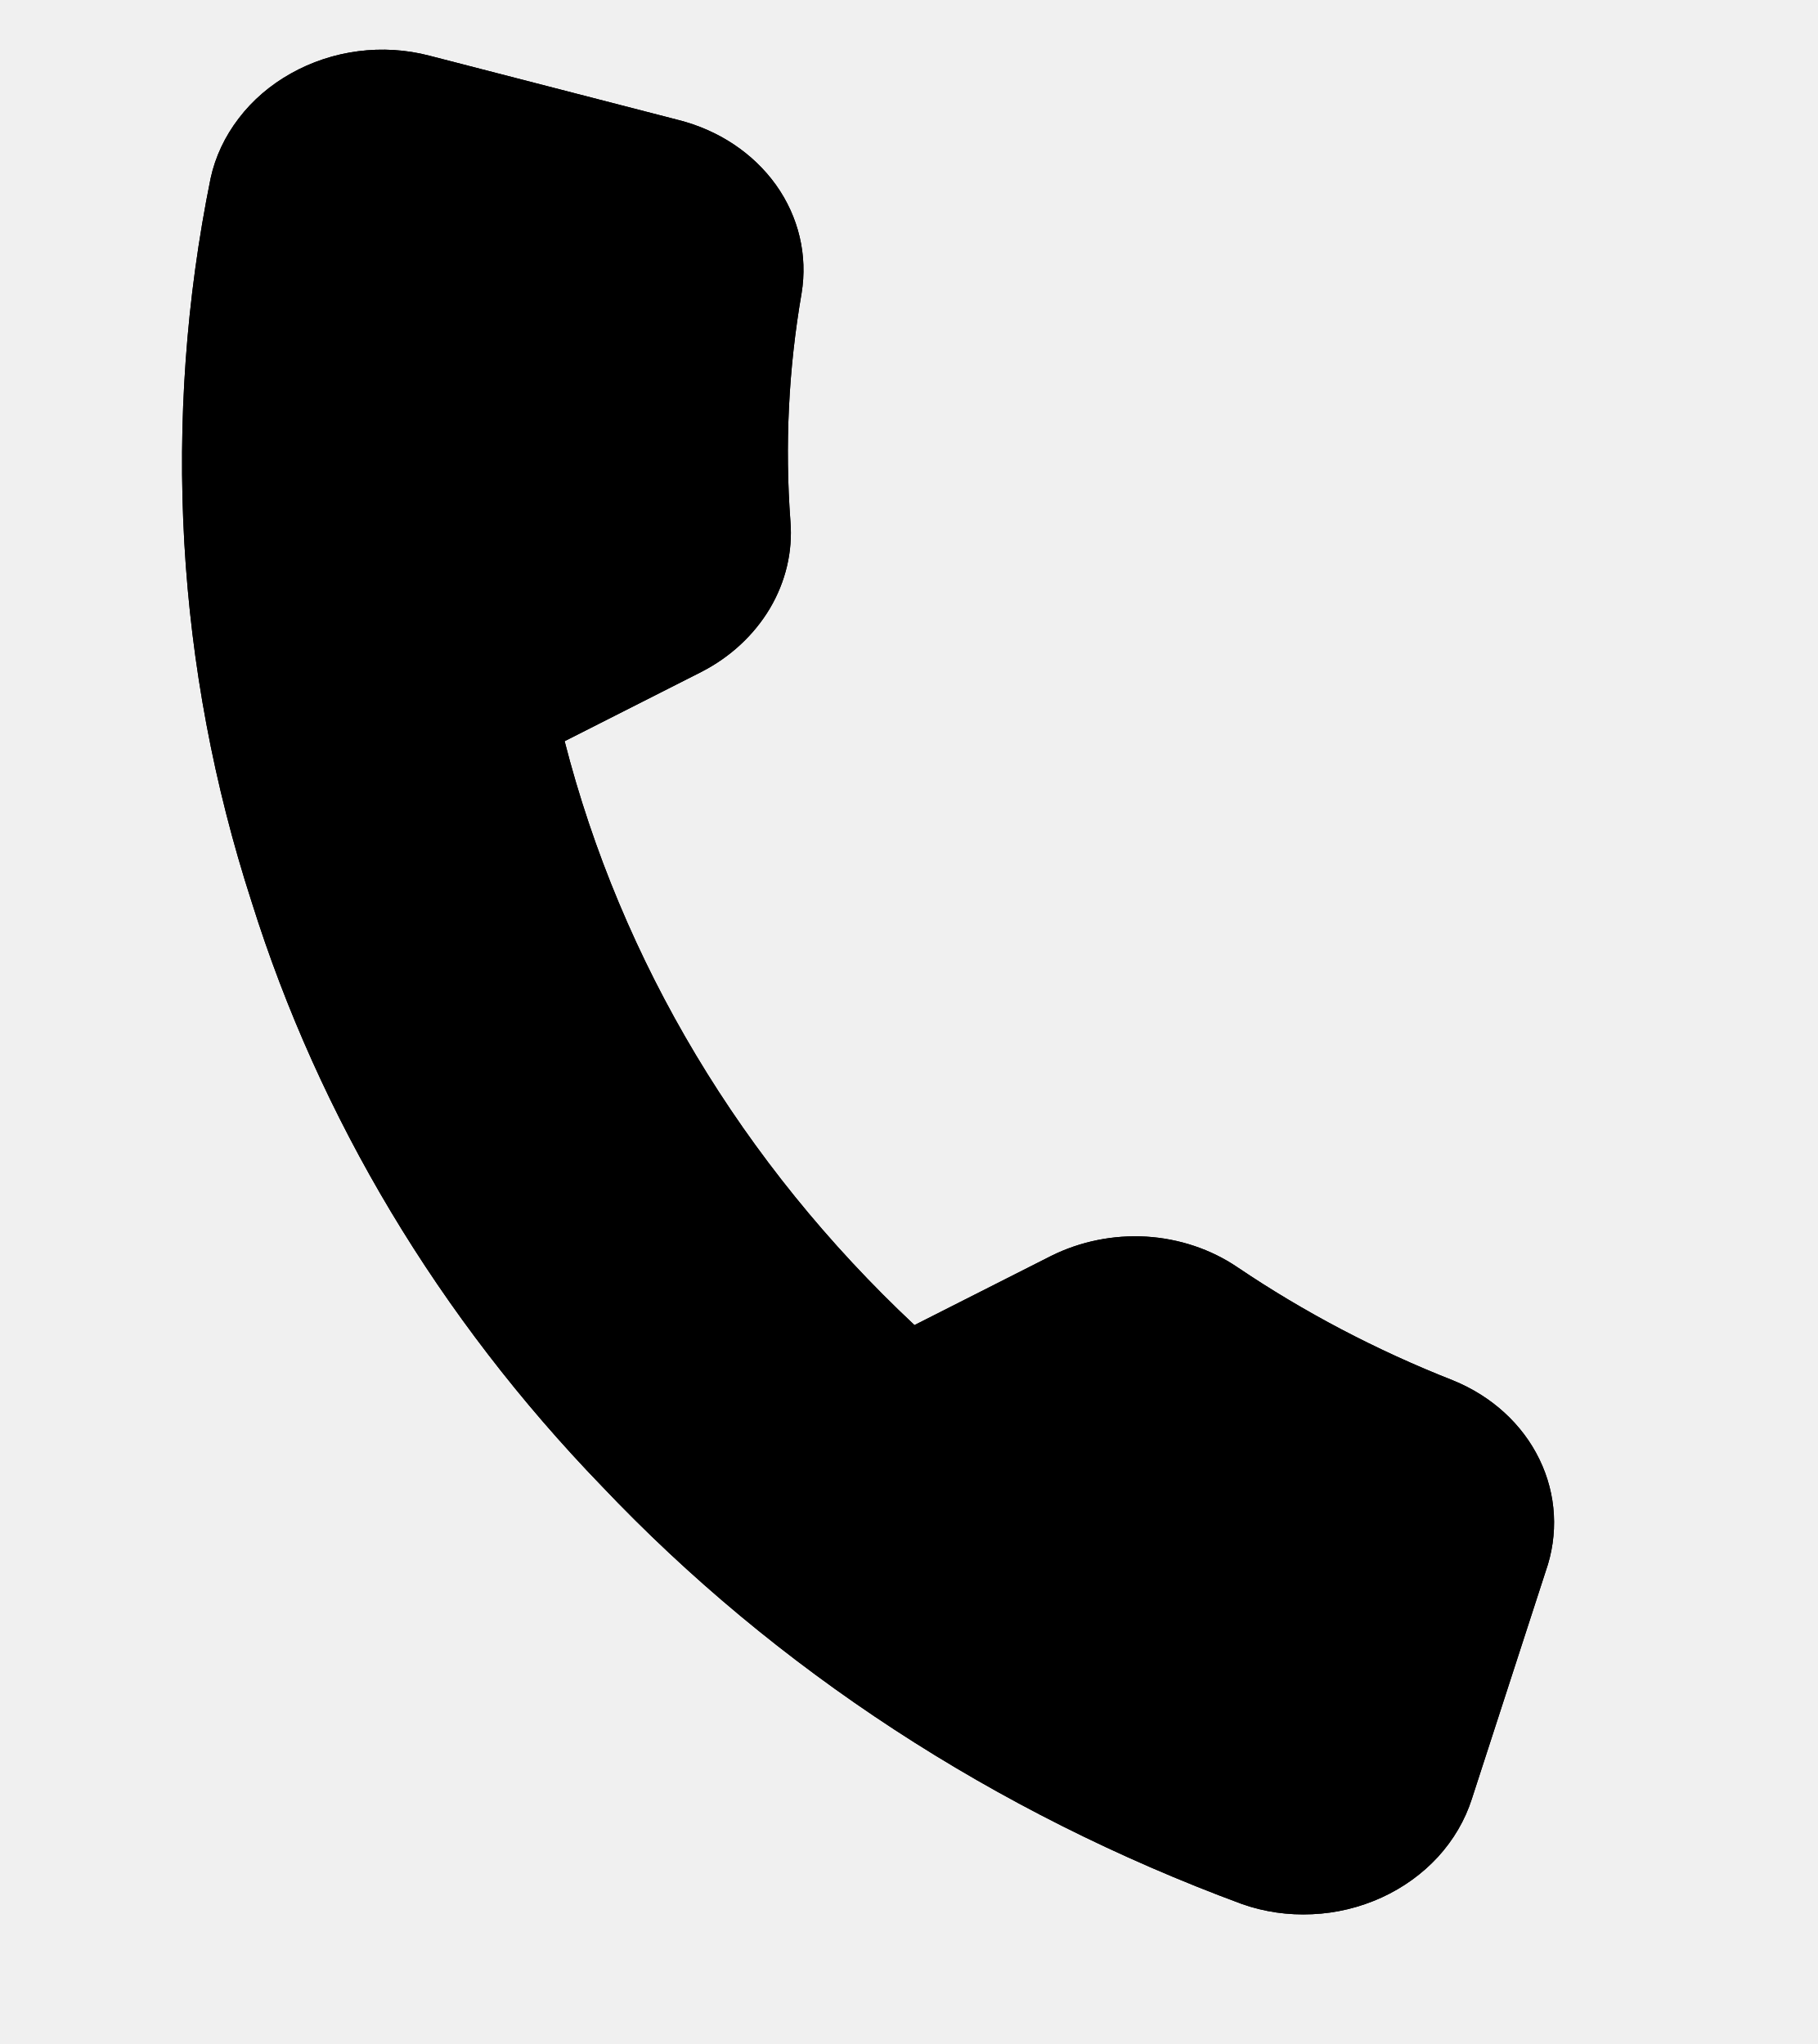
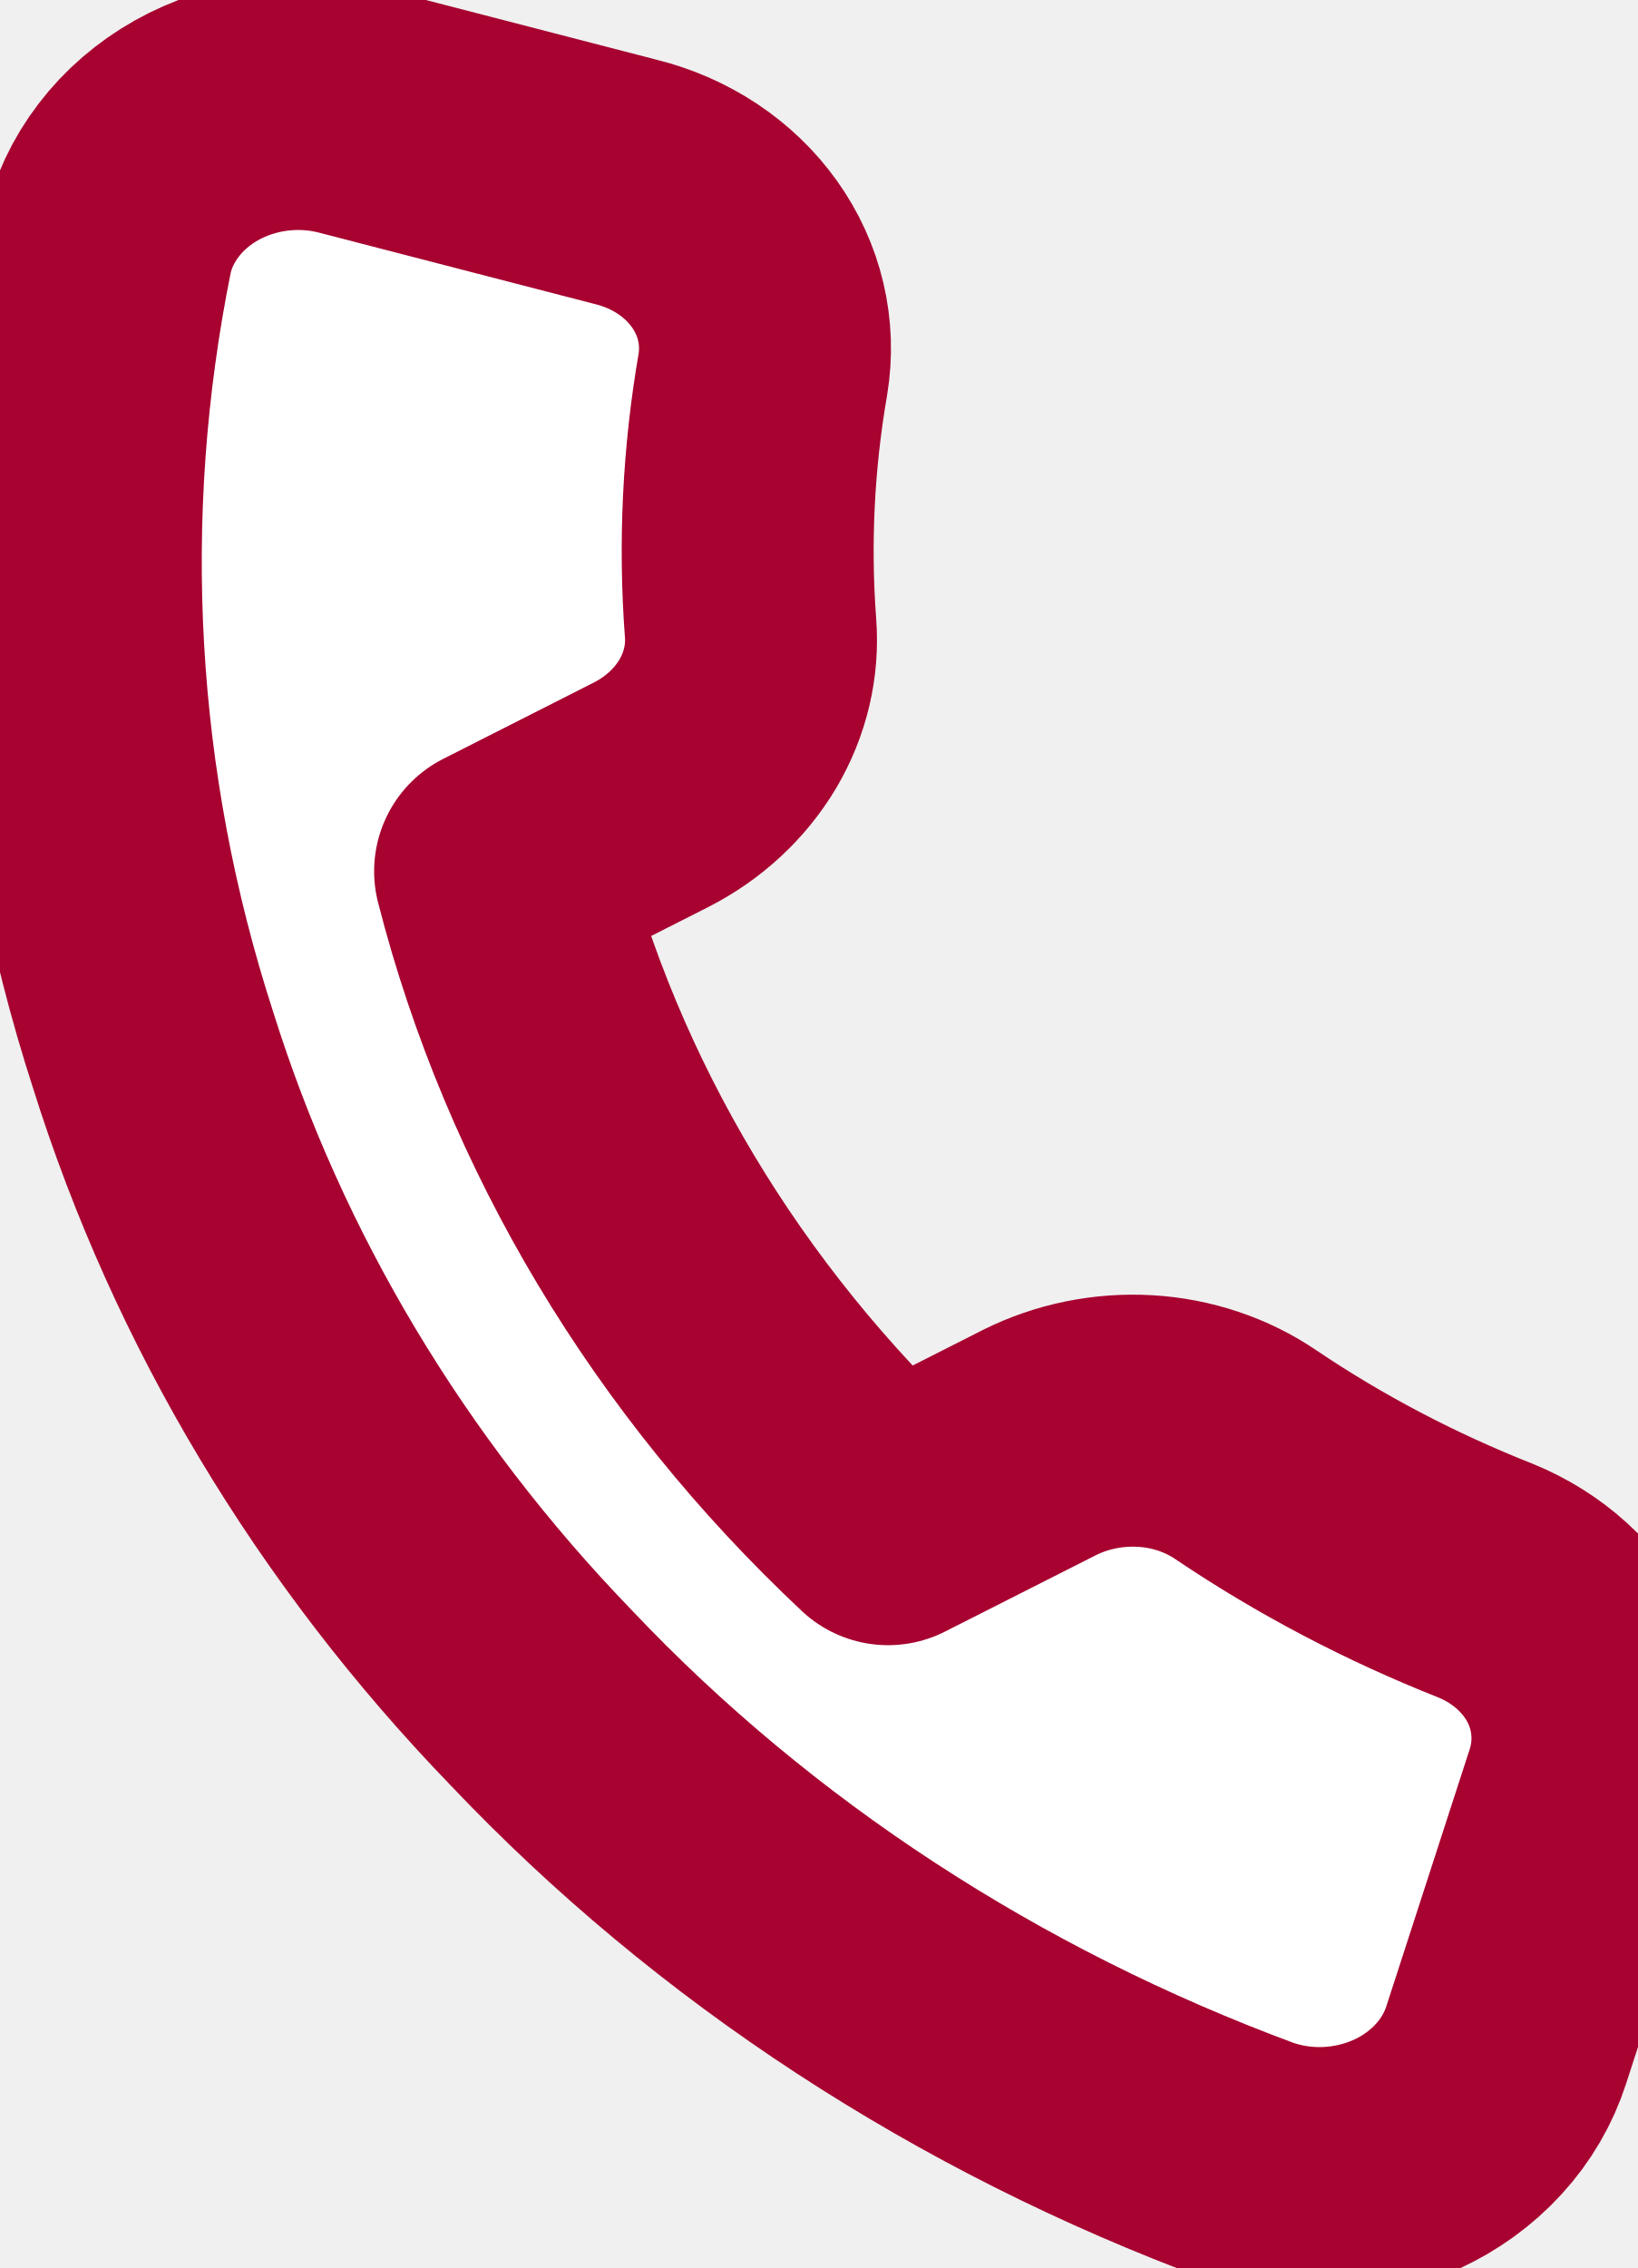
- <svg xmlns="http://www.w3.org/2000/svg" width="16" height="18" viewBox="0 0 16 18">
-   <path d="M13.608 13.838L12.958 15.842C12.898 16.029 12.797 16.202 12.66 16.352C12.523 16.501 12.354 16.623 12.164 16.71C11.973 16.797 11.765 16.848 11.553 16.857C11.341 16.867 11.13 16.837 10.933 16.767C8.758 15.963 6.828 14.702 5.297 13.086C3.865 11.604 2.813 9.849 2.216 7.944C1.548 5.882 1.423 3.698 1.854 1.571C1.895 1.381 1.98 1.201 2.102 1.042C2.223 0.883 2.38 0.748 2.561 0.647C2.742 0.545 2.944 0.478 3.154 0.451C3.363 0.424 3.576 0.437 3.779 0.49L5.97 1.056C6.325 1.145 6.631 1.348 6.832 1.629C7.032 1.91 7.112 2.249 7.057 2.583C6.942 3.249 6.909 3.923 6.959 4.593C6.98 4.858 6.917 5.123 6.778 5.358C6.638 5.593 6.429 5.787 6.173 5.918L4.971 6.527C5.468 8.469 6.532 10.245 8.051 11.669L9.254 11.06C9.511 10.932 9.802 10.873 10.092 10.89C10.382 10.908 10.66 11.001 10.892 11.158C11.481 11.556 12.119 11.891 12.792 12.156C13.132 12.294 13.403 12.541 13.553 12.851C13.704 13.161 13.723 13.512 13.608 13.838Z" />
-   <path d="M13.608 13.838L12.958 15.842C12.898 16.029 12.797 16.202 12.66 16.352C12.523 16.501 12.354 16.623 12.164 16.71C11.973 16.797 11.765 16.848 11.553 16.857C11.341 16.867 11.13 16.837 10.933 16.767C8.758 15.963 6.828 14.702 5.297 13.086C3.865 11.604 2.813 9.849 2.216 7.944C1.548 5.882 1.423 3.698 1.854 1.571C1.895 1.381 1.98 1.201 2.102 1.042C2.223 0.883 2.38 0.748 2.561 0.647C2.742 0.545 2.944 0.478 3.154 0.451C3.363 0.424 3.576 0.437 3.779 0.49L5.97 1.056C6.325 1.145 6.631 1.348 6.832 1.629C7.032 1.91 7.112 2.249 7.057 2.583C6.942 3.249 6.909 3.923 6.959 4.593C6.98 4.858 6.917 5.123 6.778 5.358C6.638 5.593 6.429 5.787 6.173 5.918L4.971 6.527C5.468 8.469 6.532 10.245 8.051 11.669L9.254 11.06C9.511 10.932 9.802 10.873 10.092 10.89C10.382 10.908 10.66 11.001 10.892 11.158C11.481 11.556 12.119 11.891 12.792 12.156C13.132 12.294 13.403 12.541 13.553 12.851C13.704 13.161 13.723 13.512 13.608 13.838Z" />
+ <svg xmlns="http://www.w3.org/2000/svg" width="13" height="18" viewBox="0 0 13 18" fill="none">
+   <path d="M12.607 14.226L11.957 16.23C11.897 16.416 11.796 16.59 11.659 16.739C11.522 16.889 11.353 17.011 11.163 17.098C10.972 17.185 10.764 17.235 10.552 17.245C10.34 17.255 10.129 17.224 9.932 17.155C7.757 16.351 5.827 15.09 4.296 13.474C2.864 11.992 1.812 10.236 1.215 8.332C0.547 6.269 0.422 4.086 0.853 1.958C0.894 1.769 0.979 1.589 1.101 1.43C1.222 1.271 1.379 1.136 1.56 1.034C1.741 0.933 1.943 0.866 2.153 0.839C2.362 0.812 2.575 0.825 2.778 0.877L4.969 1.444C5.324 1.532 5.631 1.736 5.831 2.017C6.031 2.298 6.111 2.637 6.056 2.971C5.941 3.636 5.908 4.311 5.958 4.981C5.979 5.245 5.916 5.511 5.777 5.746C5.637 5.98 5.428 6.175 5.172 6.306L3.97 6.915C4.467 8.856 5.531 10.633 7.05 12.057L8.253 11.448C8.51 11.32 8.801 11.261 9.091 11.278C9.381 11.295 9.659 11.388 9.891 11.546C10.48 11.943 11.118 12.278 11.791 12.544C12.131 12.682 12.402 12.929 12.553 13.239C12.703 13.549 12.722 13.9 12.607 14.226Z" fill="white" />
+   <path d="M12.607 14.226L11.957 16.23C11.897 16.416 11.796 16.59 11.659 16.739C11.522 16.889 11.353 17.011 11.163 17.098C10.972 17.185 10.764 17.235 10.552 17.245C10.34 17.255 10.129 17.224 9.932 17.155C7.757 16.351 5.827 15.09 4.296 13.474C2.864 11.992 1.812 10.236 1.215 8.332C0.547 6.269 0.422 4.086 0.853 1.958C0.894 1.769 0.979 1.589 1.101 1.43C1.222 1.271 1.379 1.136 1.56 1.034C1.741 0.933 1.943 0.866 2.153 0.839C2.362 0.812 2.575 0.825 2.778 0.877L4.969 1.444C5.324 1.532 5.631 1.736 5.831 2.017C6.031 2.298 6.111 2.637 6.056 2.971C5.941 3.636 5.908 4.311 5.958 4.981C5.979 5.245 5.916 5.511 5.777 5.746C5.637 5.98 5.428 6.175 5.172 6.306L3.97 6.915C4.467 8.856 5.531 10.633 7.05 12.057L8.253 11.448C8.51 11.32 8.801 11.261 9.091 11.278C9.381 11.295 9.659 11.388 9.891 11.546C10.48 11.943 11.118 12.278 11.791 12.544C12.131 12.682 12.402 12.929 12.553 13.239C12.703 13.549 12.722 13.9 12.607 14.226Z" fill="white" />
+   <path d="M12.607 14.226L11.957 16.23C11.897 16.416 11.796 16.59 11.659 16.739C11.522 16.889 11.353 17.011 11.163 17.098C10.972 17.185 10.764 17.235 10.552 17.245C10.34 17.255 10.129 17.224 9.932 17.155C7.757 16.351 5.827 15.09 4.296 13.474C2.864 11.992 1.812 10.236 1.215 8.332C0.547 6.269 0.422 4.086 0.853 1.958C0.894 1.769 0.979 1.589 1.101 1.43C1.222 1.271 1.379 1.136 1.56 1.034C1.741 0.933 1.943 0.866 2.153 0.839C2.362 0.812 2.575 0.825 2.778 0.877L4.969 1.444C5.324 1.532 5.631 1.736 5.831 2.017C6.031 2.298 6.111 2.637 6.056 2.971C5.941 3.636 5.908 4.311 5.958 4.981C5.979 5.245 5.916 5.511 5.777 5.746C5.637 5.98 5.428 6.175 5.172 6.306L3.97 6.915C4.467 8.856 5.531 10.633 7.05 12.057L8.253 11.448C8.51 11.32 8.801 11.261 9.091 11.278C9.381 11.295 9.659 11.388 9.891 11.546C10.48 11.943 11.118 12.278 11.791 12.544C12.131 12.682 12.402 12.929 12.553 13.239C12.703 13.549 12.722 13.9 12.607 14.226Z" stroke="#A70230" stroke-width="2" stroke-linecap="round" stroke-linejoin="round" />
</svg>
